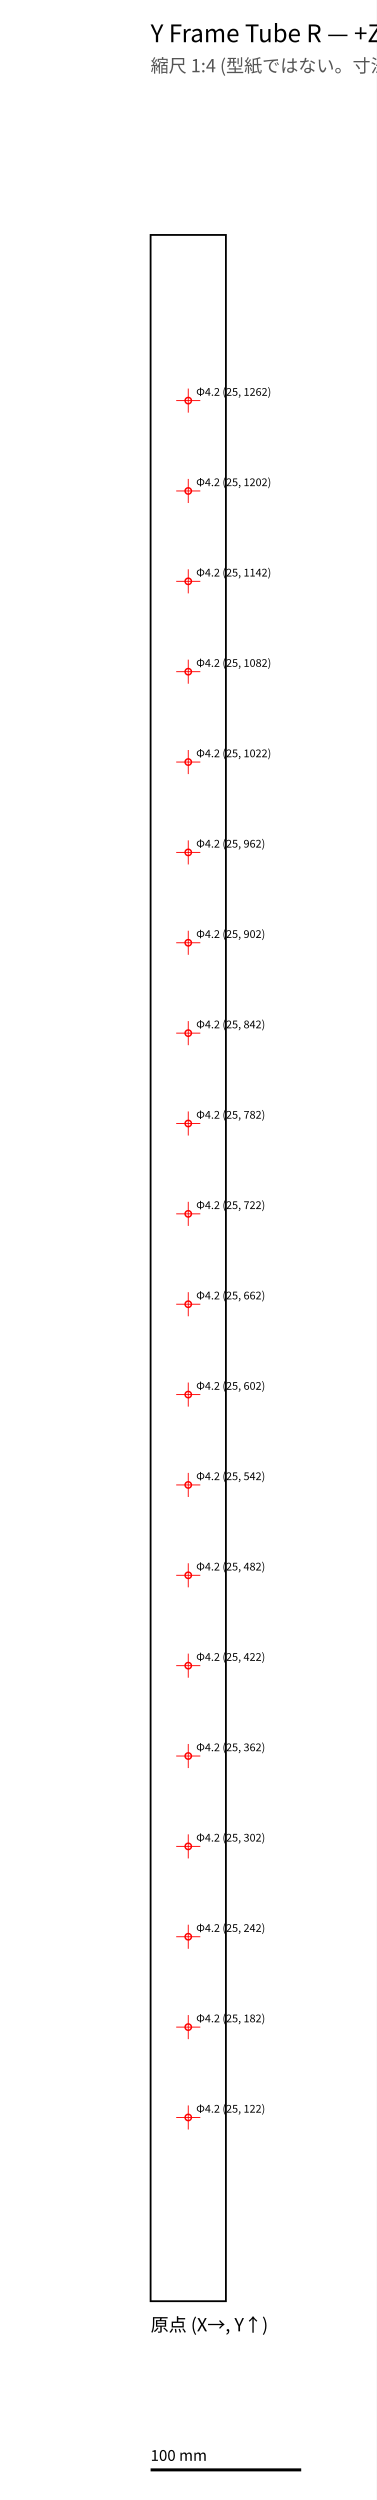
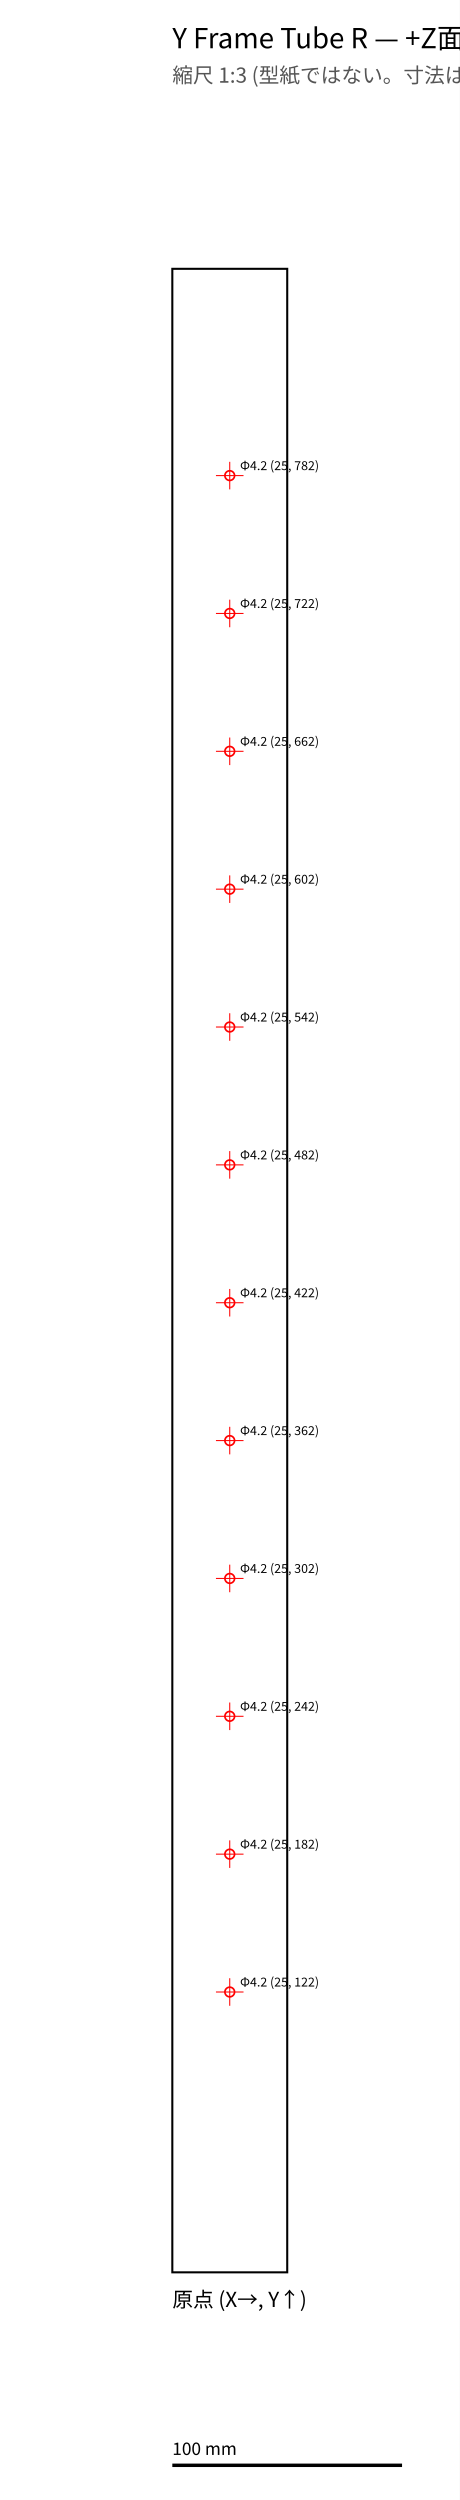
- <svg xmlns="http://www.w3.org/2000/svg" width="62.5mm" height="415.0mm" viewBox="0 0 62.5 415.0" font-family="Noto Sans CJK JP, IPAGothic, Hiragino Sans, Yu Gothic, Meiryo, sans-serif">
-   <rect x="0" y="0" width="62.5" height="415.0" fill="white" />
-   <text x="25.0" y="7" font-size="4">Y Frame Tube R — +Z面(上)側から見た図  外形 50 x 1372 mm</text>
-   <text x="25.0" y="12" font-size="3" fill="#555">縮尺 1:4 (型紙ではない。寸法は穴位置表 CSV を使用)</text>
-   <rect x="25.00" y="39.00" width="12.50" height="343.00" fill="none" stroke="black" stroke-width="0.3" />
-   <text x="25.0" y="387.0" font-size="3">原点 (X→, Y↑)</text>
-   <circle cx="31.25" cy="351.50" r="0.53" fill="none" stroke="red" stroke-width="0.25" />
-   <path d="M29.25,351.50H33.25M31.25,349.50V353.50" stroke="red" stroke-width="0.15" />
-   <text x="32.57" y="350.70" font-size="1.8">Φ4.2 (25, 122)</text>
-   <circle cx="31.25" cy="336.50" r="0.53" fill="none" stroke="red" stroke-width="0.25" />
-   <path d="M29.25,336.50H33.25M31.25,334.50V338.50" stroke="red" stroke-width="0.15" />
-   <text x="32.57" y="335.70" font-size="1.8">Φ4.2 (25, 182)</text>
-   <circle cx="31.25" cy="321.50" r="0.53" fill="none" stroke="red" stroke-width="0.25" />
-   <path d="M29.25,321.50H33.25M31.25,319.50V323.50" stroke="red" stroke-width="0.15" />
-   <text x="32.57" y="320.70" font-size="1.8">Φ4.2 (25, 242)</text>
-   <circle cx="31.25" cy="306.50" r="0.53" fill="none" stroke="red" stroke-width="0.25" />
-   <path d="M29.25,306.50H33.25M31.25,304.50V308.50" stroke="red" stroke-width="0.15" />
-   <text x="32.57" y="305.70" font-size="1.8">Φ4.2 (25, 302)</text>
-   <circle cx="31.25" cy="291.50" r="0.53" fill="none" stroke="red" stroke-width="0.25" />
-   <path d="M29.25,291.50H33.25M31.25,289.50V293.50" stroke="red" stroke-width="0.15" />
-   <text x="32.57" y="290.70" font-size="1.8">Φ4.2 (25, 362)</text>
-   <circle cx="31.25" cy="276.50" r="0.53" fill="none" stroke="red" stroke-width="0.25" />
-   <path d="M29.25,276.50H33.25M31.25,274.50V278.50" stroke="red" stroke-width="0.15" />
-   <text x="32.57" y="275.70" font-size="1.8">Φ4.2 (25, 422)</text>
-   <circle cx="31.25" cy="261.50" r="0.53" fill="none" stroke="red" stroke-width="0.25" />
-   <path d="M29.25,261.50H33.25M31.25,259.50V263.50" stroke="red" stroke-width="0.15" />
-   <text x="32.57" y="260.70" font-size="1.8">Φ4.2 (25, 482)</text>
-   <circle cx="31.25" cy="246.50" r="0.53" fill="none" stroke="red" stroke-width="0.25" />
-   <path d="M29.25,246.50H33.25M31.25,244.50V248.50" stroke="red" stroke-width="0.15" />
-   <text x="32.57" y="245.70" font-size="1.8">Φ4.2 (25, 542)</text>
-   <circle cx="31.25" cy="231.50" r="0.53" fill="none" stroke="red" stroke-width="0.25" />
-   <path d="M29.25,231.50H33.25M31.25,229.50V233.50" stroke="red" stroke-width="0.15" />
-   <text x="32.57" y="230.70" font-size="1.8">Φ4.2 (25, 602)</text>
-   <circle cx="31.25" cy="216.50" r="0.53" fill="none" stroke="red" stroke-width="0.25" />
-   <path d="M29.25,216.50H33.25M31.25,214.50V218.50" stroke="red" stroke-width="0.15" />
-   <text x="32.57" y="215.70" font-size="1.8">Φ4.2 (25, 662)</text>
-   <circle cx="31.25" cy="201.50" r="0.53" fill="none" stroke="red" stroke-width="0.25" />
-   <path d="M29.25,201.50H33.25M31.25,199.50V203.50" stroke="red" stroke-width="0.15" />
-   <text x="32.57" y="200.70" font-size="1.8">Φ4.2 (25, 722)</text>
-   <circle cx="31.25" cy="186.50" r="0.53" fill="none" stroke="red" stroke-width="0.25" />
-   <path d="M29.25,186.50H33.25M31.25,184.50V188.50" stroke="red" stroke-width="0.15" />
-   <text x="32.57" y="185.70" font-size="1.8">Φ4.2 (25, 782)</text>
-   <circle cx="31.25" cy="171.50" r="0.53" fill="none" stroke="red" stroke-width="0.25" />
-   <path d="M29.25,171.50H33.25M31.25,169.50V173.50" stroke="red" stroke-width="0.15" />
-   <text x="32.57" y="170.70" font-size="1.8">Φ4.2 (25, 842)</text>
-   <circle cx="31.25" cy="156.50" r="0.53" fill="none" stroke="red" stroke-width="0.25" />
-   <path d="M29.25,156.50H33.25M31.25,154.50V158.50" stroke="red" stroke-width="0.15" />
-   <text x="32.57" y="155.70" font-size="1.8">Φ4.2 (25, 902)</text>
-   <circle cx="31.25" cy="141.50" r="0.53" fill="none" stroke="red" stroke-width="0.25" />
-   <path d="M29.25,141.50H33.25M31.25,139.50V143.50" stroke="red" stroke-width="0.15" />
-   <text x="32.57" y="140.70" font-size="1.8">Φ4.2 (25, 962)</text>
-   <circle cx="31.25" cy="126.50" r="0.53" fill="none" stroke="red" stroke-width="0.25" />
-   <path d="M29.25,126.50H33.25M31.25,124.50V128.50" stroke="red" stroke-width="0.15" />
-   <text x="32.57" y="125.70" font-size="1.8">Φ4.2 (25, 1022)</text>
-   <circle cx="31.25" cy="111.50" r="0.53" fill="none" stroke="red" stroke-width="0.25" />
-   <path d="M29.25,111.50H33.25M31.25,109.50V113.50" stroke="red" stroke-width="0.15" />
-   <text x="32.57" y="110.70" font-size="1.8">Φ4.2 (25, 1082)</text>
-   <circle cx="31.25" cy="96.50" r="0.53" fill="none" stroke="red" stroke-width="0.25" />
-   <path d="M29.25,96.50H33.25M31.25,94.50V98.50" stroke="red" stroke-width="0.15" />
-   <text x="32.57" y="95.70" font-size="1.8">Φ4.2 (25, 1142)</text>
-   <circle cx="31.25" cy="81.50" r="0.53" fill="none" stroke="red" stroke-width="0.25" />
-   <path d="M29.25,81.50H33.25M31.25,79.50V83.50" stroke="red" stroke-width="0.15" />
-   <text x="32.57" y="80.70" font-size="1.8">Φ4.2 (25, 1202)</text>
-   <circle cx="31.25" cy="66.50" r="0.53" fill="none" stroke="red" stroke-width="0.25" />
-   <path d="M29.25,66.50H33.25M31.25,64.50V68.50" stroke="red" stroke-width="0.15" />
-   <text x="32.57" y="65.70" font-size="1.8">Φ4.2 (25, 1262)</text>
-   <path d="M25.0,410.0h25.00" stroke="black" stroke-width="0.5" />
-   <text x="25.0" y="408.5" font-size="2.5">100 mm</text>
+ <svg xmlns="http://www.w3.org/2000/svg" width="66.7mm" height="362.7mm" viewBox="0 0 66.7 362.7" font-family="Noto Sans CJK JP, IPAGothic, Hiragino Sans, Yu Gothic, Meiryo, sans-serif">
+   <rect x="0" y="0" width="66.7" height="362.7" fill="white" />
+   <text x="25.0" y="7" font-size="4">Y Frame Tube R — +Z面(上)側から見た図  外形 50 x 872 mm</text>
+   <text x="25.0" y="12" font-size="3" fill="#555">縮尺 1:3 (型紙ではない。寸法は穴位置表 CSV を使用)</text>
+   <rect x="25.00" y="39.00" width="16.67" height="290.67" fill="none" stroke="black" stroke-width="0.3" />
+   <text x="25.0" y="334.7" font-size="3">原点 (X→, Y↑)</text>
+   <circle cx="33.33" cy="289.00" r="0.70" fill="none" stroke="red" stroke-width="0.25" />
+   <path d="M31.33,289.00H35.33M33.33,287.00V291.00" stroke="red" stroke-width="0.15" />
+   <text x="34.83" y="288.20" font-size="1.8">Φ4.2 (25, 122)</text>
+   <circle cx="33.33" cy="269.00" r="0.70" fill="none" stroke="red" stroke-width="0.25" />
+   <path d="M31.33,269.00H35.33M33.33,267.00V271.00" stroke="red" stroke-width="0.15" />
+   <text x="34.83" y="268.20" font-size="1.8">Φ4.2 (25, 182)</text>
+   <circle cx="33.33" cy="249.00" r="0.70" fill="none" stroke="red" stroke-width="0.25" />
+   <path d="M31.33,249.00H35.33M33.33,247.00V251.00" stroke="red" stroke-width="0.15" />
+   <text x="34.83" y="248.20" font-size="1.8">Φ4.2 (25, 242)</text>
+   <circle cx="33.33" cy="229.00" r="0.70" fill="none" stroke="red" stroke-width="0.25" />
+   <path d="M31.33,229.00H35.33M33.33,227.00V231.00" stroke="red" stroke-width="0.15" />
+   <text x="34.83" y="228.20" font-size="1.8">Φ4.2 (25, 302)</text>
+   <circle cx="33.33" cy="209.00" r="0.70" fill="none" stroke="red" stroke-width="0.25" />
+   <path d="M31.33,209.00H35.33M33.33,207.00V211.00" stroke="red" stroke-width="0.15" />
+   <text x="34.83" y="208.20" font-size="1.8">Φ4.2 (25, 362)</text>
+   <circle cx="33.33" cy="189.00" r="0.70" fill="none" stroke="red" stroke-width="0.25" />
+   <path d="M31.33,189.00H35.33M33.33,187.00V191.00" stroke="red" stroke-width="0.15" />
+   <text x="34.83" y="188.20" font-size="1.8">Φ4.2 (25, 422)</text>
+   <circle cx="33.33" cy="169.00" r="0.70" fill="none" stroke="red" stroke-width="0.25" />
+   <path d="M31.33,169.00H35.33M33.33,167.00V171.00" stroke="red" stroke-width="0.15" />
+   <text x="34.83" y="168.20" font-size="1.8">Φ4.2 (25, 482)</text>
+   <circle cx="33.33" cy="149.00" r="0.70" fill="none" stroke="red" stroke-width="0.25" />
+   <path d="M31.33,149.00H35.33M33.33,147.00V151.00" stroke="red" stroke-width="0.15" />
+   <text x="34.83" y="148.20" font-size="1.8">Φ4.2 (25, 542)</text>
+   <circle cx="33.33" cy="129.00" r="0.70" fill="none" stroke="red" stroke-width="0.25" />
+   <path d="M31.33,129.00H35.33M33.33,127.00V131.00" stroke="red" stroke-width="0.15" />
+   <text x="34.83" y="128.20" font-size="1.8">Φ4.2 (25, 602)</text>
+   <circle cx="33.33" cy="109.00" r="0.70" fill="none" stroke="red" stroke-width="0.25" />
+   <path d="M31.33,109.00H35.33M33.33,107.00V111.00" stroke="red" stroke-width="0.15" />
+   <text x="34.83" y="108.20" font-size="1.8">Φ4.2 (25, 662)</text>
+   <circle cx="33.33" cy="89.00" r="0.70" fill="none" stroke="red" stroke-width="0.25" />
+   <path d="M31.33,89.00H35.33M33.33,87.00V91.00" stroke="red" stroke-width="0.15" />
+   <text x="34.83" y="88.20" font-size="1.8">Φ4.2 (25, 722)</text>
+   <circle cx="33.33" cy="69.00" r="0.70" fill="none" stroke="red" stroke-width="0.25" />
+   <path d="M31.33,69.00H35.33M33.33,67.00V71.00" stroke="red" stroke-width="0.15" />
+   <text x="34.83" y="68.20" font-size="1.8">Φ4.2 (25, 782)</text>
+   <path d="M25.0,357.667h33.33" stroke="black" stroke-width="0.5" />
+   <text x="25.0" y="356.167" font-size="2.5">100 mm</text>
</svg>
